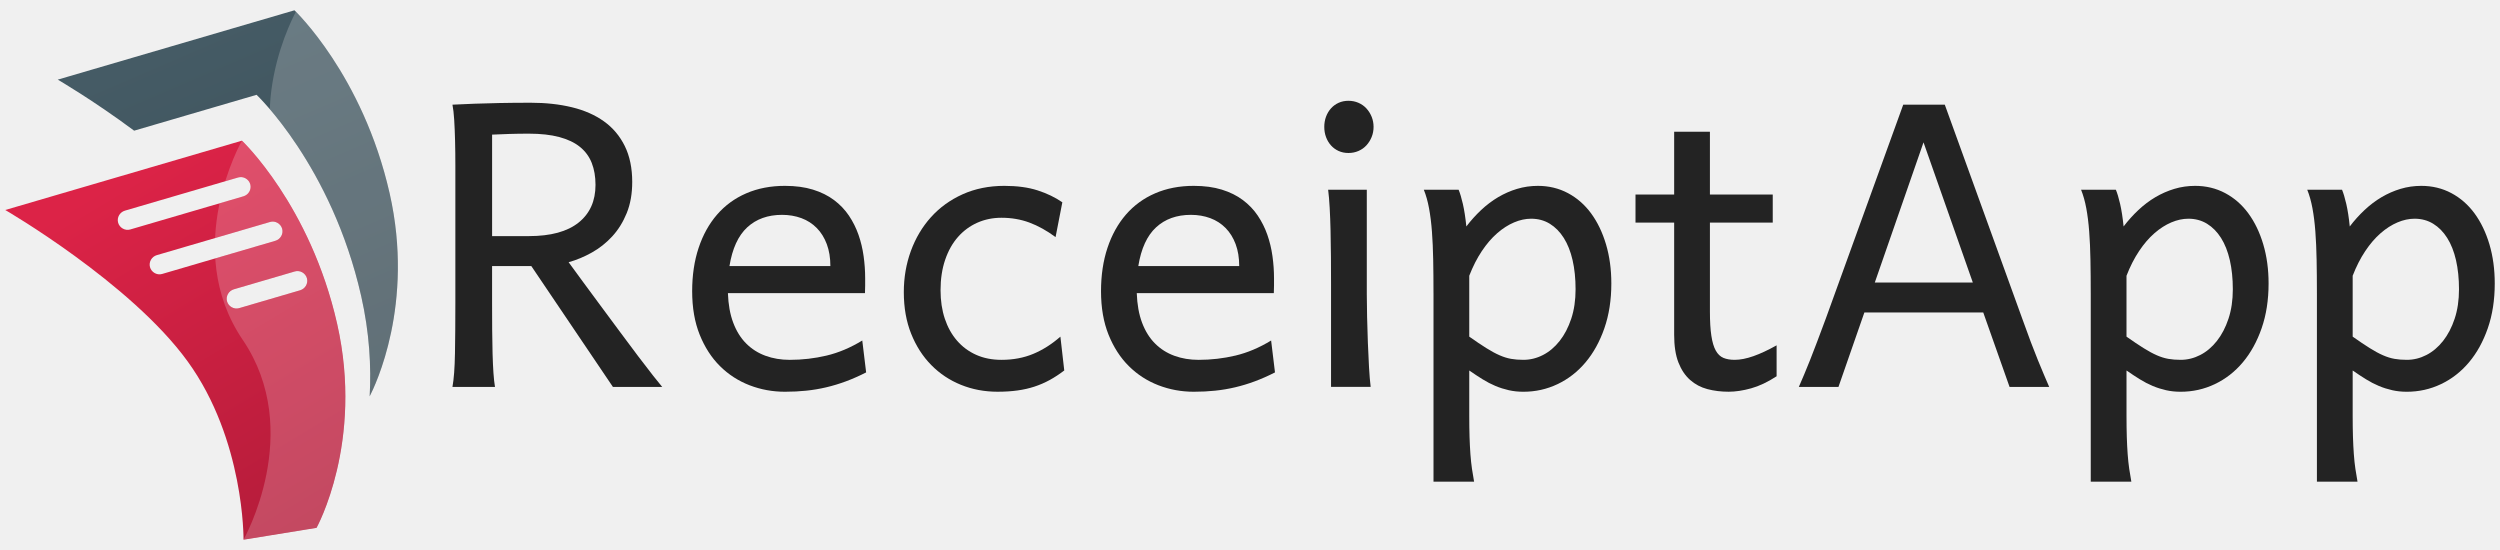
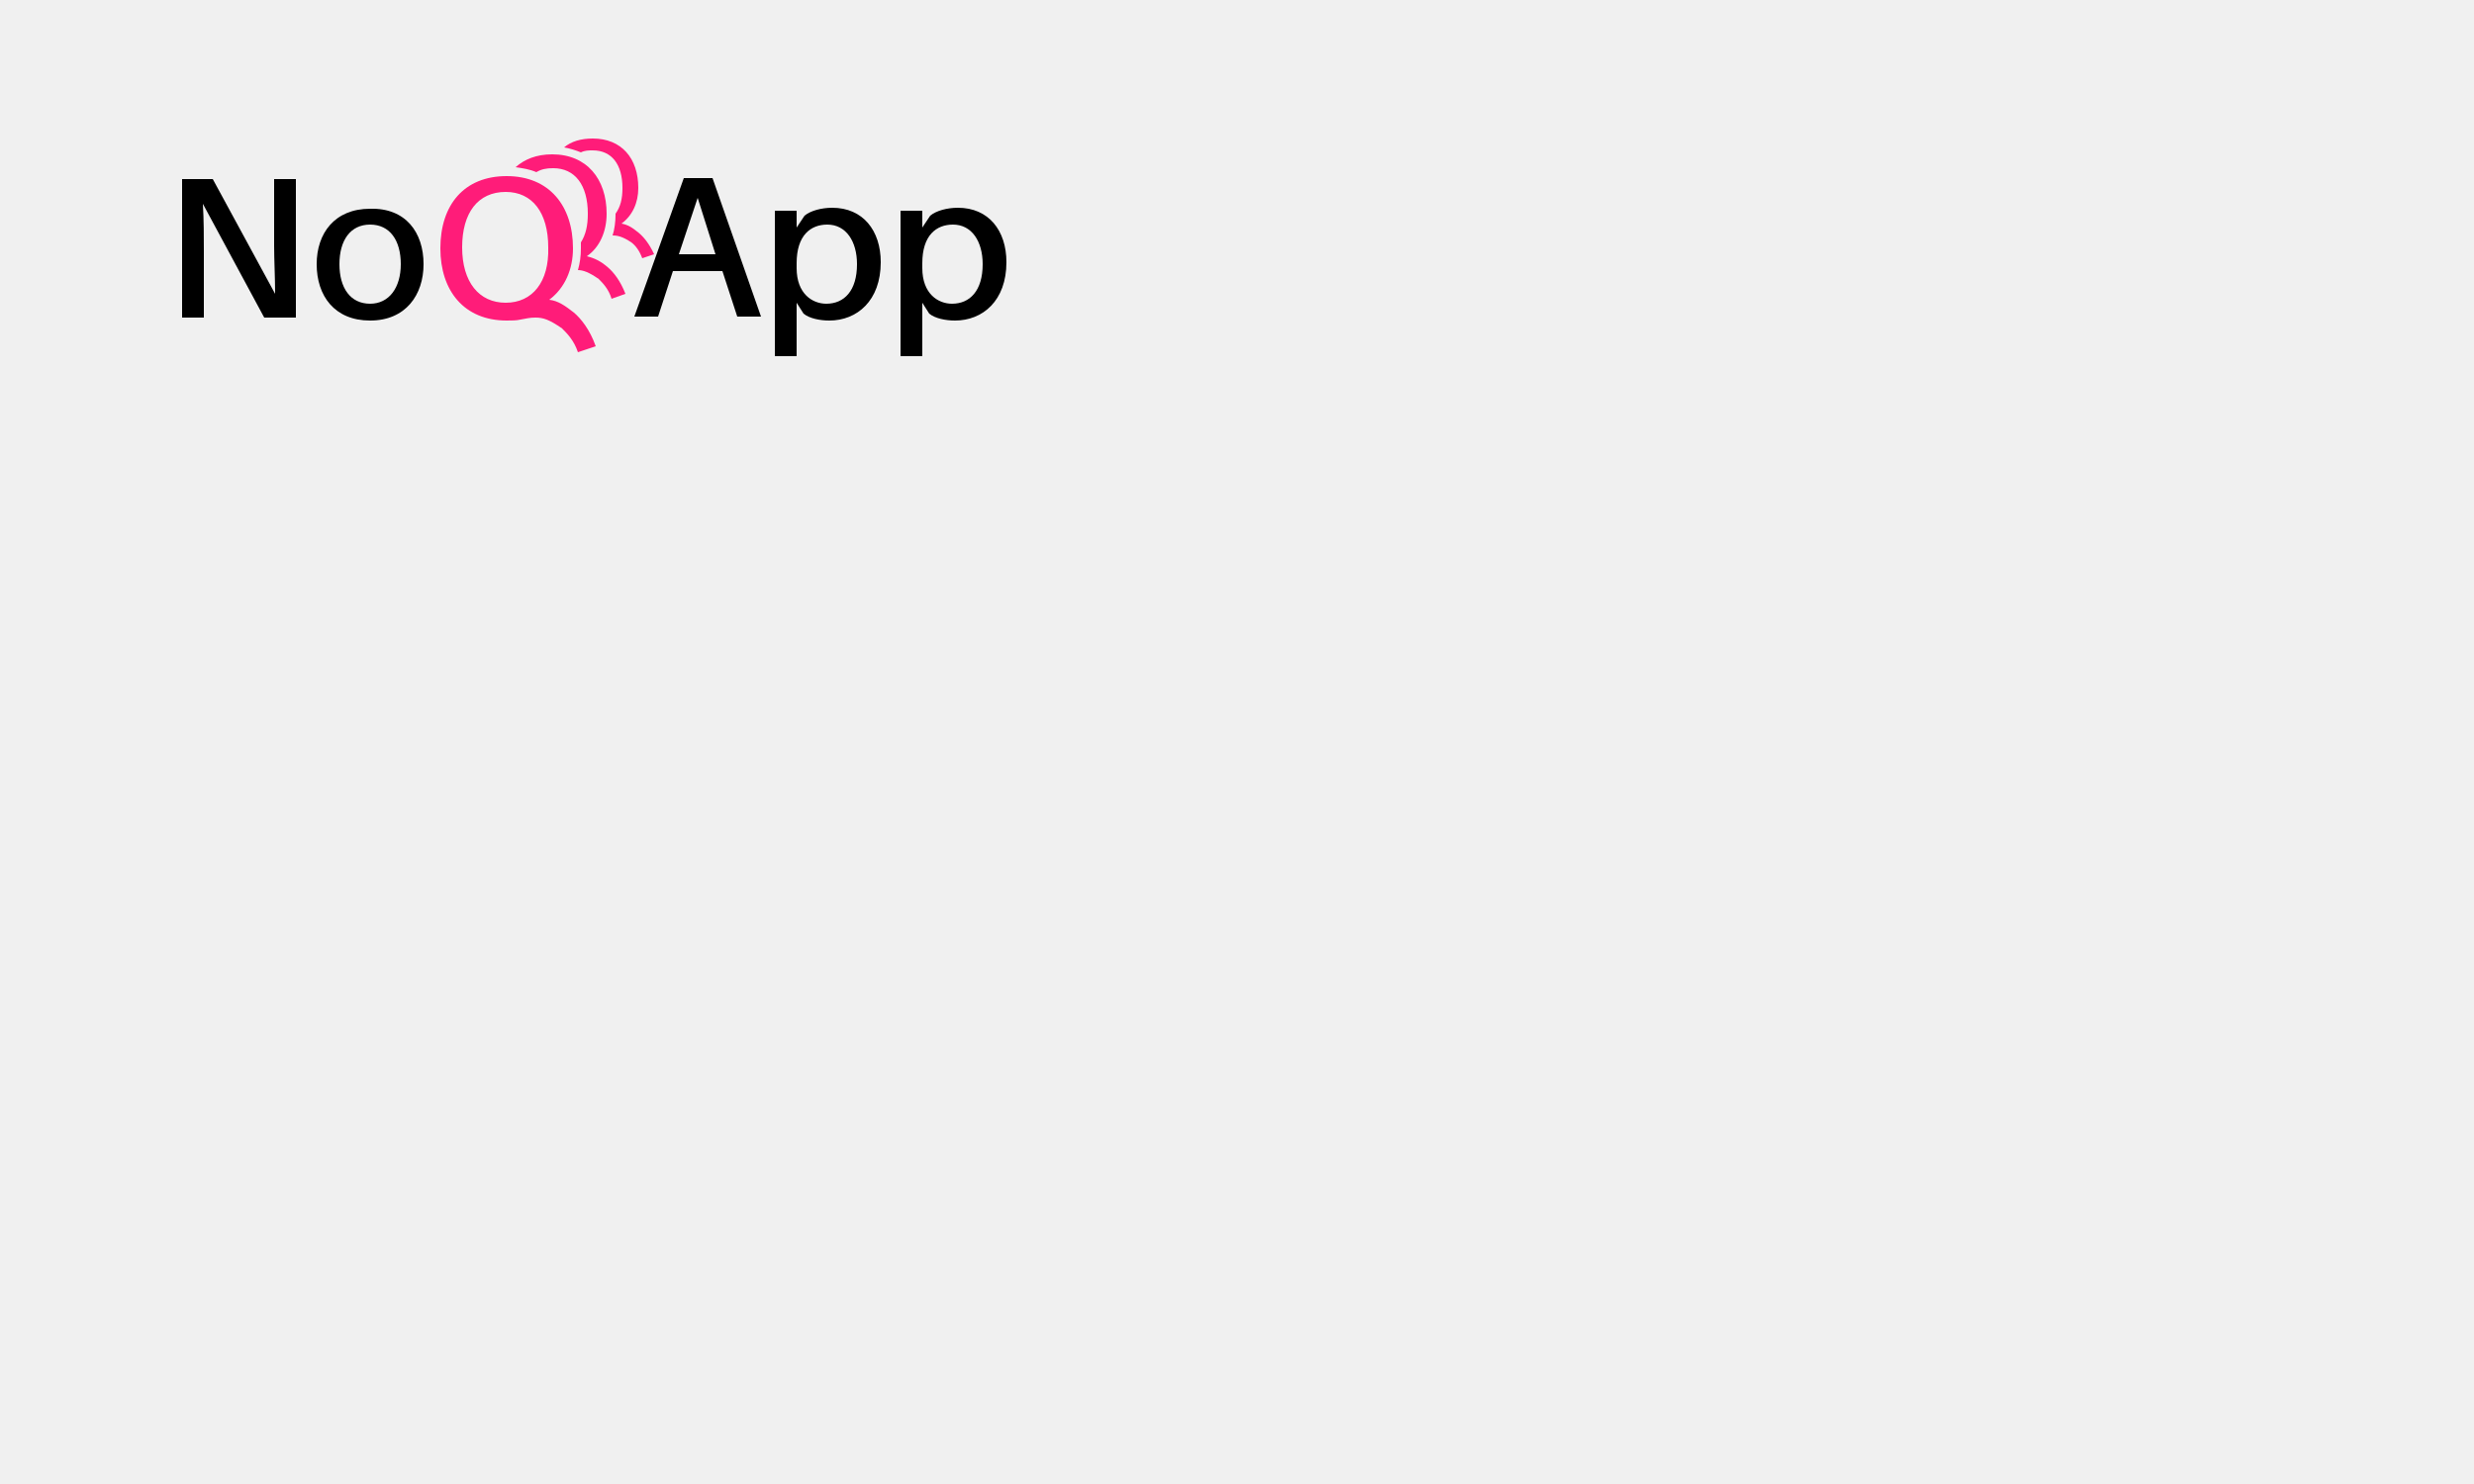
- <svg xmlns="http://www.w3.org/2000/svg" xmlns:xlink="http://www.w3.org/1999/xlink" version="1.1" id="1" x="0px" y="0px" width="200px" height="44px" viewBox="0 0 341 74" enable-background="new 0 0 241 74" xml:space="preserve">
+ <svg xmlns="http://www.w3.org/2000/svg" version="1.1" id="Слой_1" x="0px" y="0px" viewBox="0 0 250 150" style="enable-background:new 0 0 250 150;" xml:space="preserve">
+   <style type="text/css">
+ 	.st0{fill:#FF1C79;}
+ </style>
  <g>
+     <path d="M26.7,32.1l-6.2-11.5c0.1,1.6,0.1,3.4,0.1,4.8v6.7h-2.2v-14h3.1l6.3,11.6c0-1.6-0.1-3.4-0.1-4.9v-6.7h2.2l0,14H26.7z" />
+     <path d="M42.8,26.7c0,3.1-1.8,5.7-5.4,5.7c-3.6,0-5.4-2.5-5.4-5.7c0-3.1,1.8-5.6,5.4-5.6C41,21,42.8,23.5,42.8,26.7z M40.5,26.7   c0-2.4-1.1-4-3.1-4c-2,0-3.1,1.6-3.1,4c0,2.4,1.1,4,3.1,4C39.3,30.7,40.5,29.1,40.5,26.7z" />
+     <path class="st0" d="M64.5,23.5L64.5,23.5c-0.6-0.5-1.1-0.8-1.7-0.9c1.1-0.8,1.7-2.1,1.7-3.6c0-3-1.7-5-4.6-5   c-1.2,0-2.2,0.3-2.9,0.9c0.6,0.1,1.2,0.3,1.7,0.5c0.4-0.2,0.8-0.2,1.2-0.2c1.9,0,3,1.4,3,3.8c0,1.1-0.2,1.9-0.7,2.6c0,0,0,0,0,0.1   c0,0.7-0.1,1.5-0.3,2.1c0,0,0,0,0,0c0.5,0,1,0.1,1.9,0.7c0.4,0.3,0.8,0.8,1.1,1.6l1.2-0.4C65.6,24.6,65,23.9,64.5,23.5z" />
    <g>
-       <path fill="#232323" d="M67.12,40.794c0,1.301,0.004,2.531,0.013,3.691s0.026,2.232,0.053,3.217s0.066,1.863,0.119,2.637    s0.123,1.415,0.211,1.925h-5.801c0.193-1.055,0.307-2.58,0.343-4.575c0.035-1.994,0.053-4.293,0.053-6.895V22.126    c0-1.23-0.013-2.377-0.04-3.441c-0.026-1.063-0.066-2.017-0.119-2.861s-0.132-1.529-0.237-2.057    c0.914-0.035,1.925-0.079,3.032-0.132c0.949-0.035,2.074-0.066,3.375-0.092s2.725-0.04,4.271-0.04c2.057,0,3.933,0.207,5.629,0.62    s3.151,1.055,4.364,1.925s2.158,1.991,2.834,3.362s1.015,3.006,1.015,4.904c0,1.6-0.25,3.015-0.751,4.245s-1.16,2.29-1.978,3.177    c-0.817,0.888-1.745,1.622-2.782,2.202c-1.038,0.58-2.092,1.02-3.164,1.318c0.527,0.721,1.173,1.604,1.938,2.65    c0.765,1.046,1.582,2.153,2.452,3.322c0.87,1.17,1.749,2.356,2.637,3.56c0.887,1.204,1.718,2.316,2.492,3.336    c0.773,1.02,1.45,1.898,2.03,2.637s0.984,1.239,1.213,1.503H83.6l-11.127-16.48H67.12V40.794L67.12,40.794z M67.12,31.696h5.01    c2.988,0,5.251-0.615,6.79-1.846c1.538-1.23,2.307-2.944,2.307-5.142c0-1.125-0.171-2.123-0.514-2.993s-0.879-1.599-1.608-2.188    s-1.67-1.037-2.821-1.345c-1.151-0.307-2.536-0.461-4.153-0.461c-0.932,0-1.824,0.013-2.676,0.04    c-0.853,0.026-1.631,0.057-2.333,0.092v13.843H67.12z" />
-       <path fill="#232323" d="M107.066,24.841c1.441,0,2.716,0.171,3.823,0.514s2.065,0.817,2.874,1.424    c0.808,0.606,1.485,1.314,2.03,2.123c0.544,0.809,0.979,1.679,1.305,2.61c0.325,0.932,0.558,1.903,0.699,2.914    c0.141,1.011,0.211,2.008,0.211,2.993v1.029c0,0.439-0.009,0.782-0.026,1.028H99.288c0.053,1.547,0.294,2.892,0.725,4.034    c0.431,1.143,1.019,2.087,1.767,2.834c0.747,0.748,1.625,1.306,2.637,1.675c1.011,0.369,2.113,0.554,3.309,0.554    c1.705,0,3.375-0.193,5.01-0.58s3.26-1.072,4.878-2.057l0.527,4.351c-0.932,0.475-1.846,0.879-2.742,1.213    c-0.896,0.334-1.793,0.606-2.689,0.817c-0.896,0.211-1.806,0.364-2.729,0.461s-1.895,0.146-2.914,0.146    c-1.688,0-3.296-0.295-4.825-0.884c-1.529-0.589-2.874-1.459-4.034-2.61c-1.16-1.15-2.083-2.579-2.769-4.284    s-1.028-3.683-1.028-5.933c0-2.18,0.294-4.153,0.883-5.92c0.589-1.767,1.428-3.278,2.518-4.535c1.09-1.256,2.417-2.224,3.981-2.9    C103.357,25.181,105.115,24.841,107.066,24.841z M106.671,28.795c-1.934,0-3.516,0.567-4.746,1.701s-2.04,2.896-2.426,5.287    h13.764c0-1.125-0.163-2.123-0.488-2.993c-0.326-0.87-0.782-1.604-1.371-2.202c-0.589-0.597-1.288-1.045-2.096-1.345    C108.499,28.946,107.62,28.795,106.671,28.795z" />
-       <path fill="#232323" d="M136.993,24.841c1.757,0,3.273,0.207,4.548,0.62c1.274,0.413,2.395,0.954,3.362,1.622l-0.923,4.746    c-1.196-0.879-2.382-1.538-3.56-1.978c-1.178-0.439-2.452-0.659-3.823-0.659c-1.178,0-2.272,0.224-3.283,0.672    s-1.89,1.094-2.637,1.938c-0.748,0.844-1.332,1.881-1.753,3.111c-0.422,1.23-0.633,2.62-0.633,4.167    c0,1.424,0.193,2.716,0.58,3.876c0.386,1.16,0.94,2.158,1.661,2.992c0.721,0.835,1.591,1.481,2.61,1.938s2.171,0.686,3.454,0.686    c1.599,0,3.049-0.272,4.351-0.817c1.301-0.545,2.531-1.327,3.691-2.347l0.527,4.614c-0.668,0.51-1.332,0.945-1.991,1.305    s-1.349,0.659-2.07,0.896s-1.494,0.413-2.32,0.527c-0.827,0.114-1.731,0.172-2.716,0.172c-1.776,0-3.437-0.312-4.983-0.937    c-1.547-0.623-2.9-1.524-4.061-2.702s-2.074-2.602-2.742-4.271c-0.668-1.67-1.002-3.56-1.002-5.669    c0-1.987,0.32-3.859,0.962-5.617c0.642-1.757,1.556-3.296,2.742-4.614c1.186-1.318,2.627-2.36,4.324-3.125    C133.007,25.225,134.901,24.841,136.993,24.841z" />
-       <path fill="#232323" d="M162.833,24.841c1.441,0,2.716,0.171,3.823,0.514s2.065,0.817,2.874,1.424    c0.809,0.607,1.485,1.314,2.03,2.123s0.979,1.679,1.305,2.61c0.325,0.932,0.559,1.903,0.699,2.914    c0.141,1.011,0.211,2.008,0.211,2.993v1.029c0,0.439-0.009,0.782-0.026,1.028h-18.694c0.053,1.547,0.294,2.892,0.725,4.034    c0.431,1.143,1.019,2.087,1.767,2.834c0.747,0.748,1.625,1.306,2.637,1.675c1.011,0.369,2.113,0.554,3.309,0.554    c1.705,0,3.375-0.193,5.01-0.58s3.261-1.072,4.878-2.057l0.527,4.351c-0.932,0.475-1.846,0.879-2.742,1.213    s-1.793,0.606-2.689,0.817c-0.896,0.211-1.806,0.364-2.729,0.461c-0.922,0.097-1.894,0.146-2.913,0.146    c-1.688,0-3.296-0.295-4.825-0.884c-1.529-0.589-2.874-1.459-4.034-2.61c-1.16-1.15-2.083-2.579-2.769-4.284    s-1.028-3.683-1.028-5.933c0-2.18,0.294-4.153,0.883-5.92c0.589-1.767,1.428-3.278,2.518-4.535c1.09-1.256,2.417-2.224,3.981-2.9    C159.124,25.181,160.882,24.841,162.833,24.841z M162.437,28.795c-1.934,0-3.516,0.567-4.746,1.701s-2.04,2.896-2.426,5.287    h13.764c0-1.125-0.163-2.123-0.488-2.993c-0.325-0.87-0.782-1.604-1.371-2.202c-0.589-0.597-1.287-1.045-2.096-1.345    C164.266,28.946,163.387,28.795,162.437,28.795z" />
-       <path fill="#232323" d="M180.631,16.798c0-0.492,0.079-0.953,0.237-1.384s0.383-0.808,0.672-1.134    c0.291-0.325,0.638-0.58,1.042-0.765s0.853-0.277,1.345-0.277s0.949,0.092,1.371,0.277s0.782,0.439,1.081,0.765    s0.536,0.703,0.712,1.134s0.264,0.893,0.264,1.384c0,0.492-0.088,0.954-0.264,1.384c-0.176,0.431-0.413,0.809-0.712,1.134    c-0.299,0.326-0.659,0.58-1.081,0.765s-0.879,0.277-1.371,0.277s-0.94-0.092-1.345-0.277s-0.751-0.439-1.042-0.765    c-0.289-0.325-0.514-0.703-0.672-1.134C180.71,17.754,180.631,17.29,180.631,16.798z M186.432,39.738    c0,0.844,0.013,1.842,0.04,2.992c0.025,1.151,0.061,2.316,0.105,3.494c0.043,1.178,0.096,2.303,0.158,3.375    c0.061,1.072,0.136,1.96,0.224,2.663h-5.405V38.287c0-1.283-0.005-2.549-0.014-3.797s-0.025-2.43-0.053-3.546    c-0.025-1.116-0.065-2.153-0.118-3.111s-0.123-1.78-0.211-2.465h5.273v14.37H186.432z" />
-       <path fill="#232323" d="M195.528,39.476c0-1.635-0.013-3.151-0.04-4.549c-0.025-1.397-0.083-2.68-0.171-3.85    c-0.088-1.169-0.22-2.228-0.396-3.177s-0.413-1.793-0.712-2.531h4.746c0.193,0.458,0.387,1.104,0.58,1.938    c0.193,0.835,0.352,1.859,0.475,3.072c0.615-0.808,1.287-1.556,2.017-2.241s1.504-1.27,2.32-1.753    c0.818-0.483,1.679-0.861,2.584-1.134c0.905-0.272,1.851-0.409,2.835-0.409c1.494,0,2.86,0.33,4.101,0.989    c1.238,0.659,2.293,1.582,3.164,2.769c0.869,1.187,1.546,2.593,2.029,4.219c0.483,1.626,0.726,3.406,0.726,5.34    c0,2.25-0.316,4.284-0.949,6.104s-1.489,3.371-2.571,4.654c-1.08,1.283-2.351,2.271-3.81,2.966s-3.015,1.042-4.667,1.042    c-0.703,0-1.367-0.07-1.99-0.211c-0.625-0.142-1.231-0.334-1.82-0.58s-1.173-0.55-1.753-0.91c-0.58-0.359-1.187-0.76-1.819-1.199    v6.196c0,1.055,0.014,2.008,0.039,2.86c0.027,0.853,0.066,1.639,0.119,2.36c0.053,0.721,0.123,1.384,0.211,1.99    s0.185,1.19,0.29,1.754h-5.537V39.476H195.528L195.528,39.476z M207.789,48.571c0.932,0,1.823-0.22,2.676-0.659    c0.853-0.439,1.609-1.077,2.268-1.912c0.66-0.834,1.188-1.846,1.582-3.032c0.396-1.187,0.594-2.526,0.594-4.021    c0-1.459-0.137-2.782-0.408-3.969c-0.273-1.187-0.673-2.197-1.2-3.032c-0.527-0.834-1.165-1.48-1.911-1.938    c-0.748-0.457-1.596-0.686-2.545-0.686c-0.756,0-1.529,0.167-2.32,0.501s-1.561,0.827-2.307,1.477    c-0.748,0.65-1.446,1.463-2.097,2.439s-1.222,2.096-1.714,3.362v8.306c0.896,0.633,1.674,1.156,2.334,1.568    c0.658,0.413,1.261,0.738,1.806,0.976c0.545,0.238,1.067,0.4,1.569,0.488C206.615,48.527,207.174,48.571,207.789,48.571z" />
-       <path fill="#232323" d="M223.082,26.027h5.273v-8.569h4.878v8.569h8.569v3.823h-8.569v12.129c0,1.354,0.065,2.461,0.198,3.322    c0.131,0.861,0.333,1.533,0.605,2.017c0.272,0.484,0.62,0.813,1.042,0.989c0.422,0.176,0.932,0.264,1.529,0.264    c0.756,0,1.608-0.167,2.558-0.501s2.004-0.826,3.164-1.477v4.219c-1.213,0.791-2.373,1.341-3.48,1.647    c-1.107,0.308-2.127,0.462-3.059,0.462c-1.037,0-2.004-0.119-2.9-0.356s-1.684-0.654-2.359-1.252    c-0.678-0.598-1.209-1.394-1.596-2.387c-0.387-0.992-0.58-2.254-0.58-3.783V29.851h-5.273L223.082,26.027L223.082,26.027z" />
-       <path fill="#232323" d="M270.516,42.113H254.3l-3.533,10.151h-5.405c0.229-0.527,0.466-1.081,0.712-1.661    c0.246-0.58,0.515-1.235,0.804-1.965c0.291-0.729,0.611-1.56,0.963-2.491s0.756-2.013,1.213-3.243l10.547-29.136h5.669    l10.547,29.136c0.439,1.23,0.835,2.312,1.187,3.243c0.352,0.931,0.677,1.763,0.976,2.491c0.299,0.729,0.571,1.385,0.817,1.965    c0.246,0.58,0.483,1.134,0.712,1.661h-5.405L270.516,42.113z M255.724,38.024h13.368l-6.724-19.117L255.724,38.024z" />
-       <path fill="#232323" d="M285.177,39.476c0-1.635-0.013-3.151-0.04-4.549c-0.025-1.397-0.083-2.68-0.171-3.85    c-0.088-1.169-0.22-2.228-0.396-3.177s-0.413-1.793-0.712-2.531h4.746c0.193,0.458,0.387,1.104,0.58,1.938    c0.193,0.835,0.352,1.859,0.475,3.072c0.615-0.808,1.287-1.556,2.017-2.241s1.504-1.27,2.32-1.753    c0.818-0.483,1.679-0.861,2.584-1.134c0.905-0.272,1.851-0.409,2.835-0.409c1.494,0,2.86,0.33,4.101,0.989    c1.238,0.659,2.293,1.582,3.164,2.769c0.869,1.187,1.546,2.593,2.029,4.219c0.483,1.626,0.726,3.406,0.726,5.34    c0,2.25-0.316,4.284-0.949,6.104s-1.489,3.371-2.571,4.654c-1.08,1.283-2.351,2.271-3.81,2.966s-3.015,1.042-4.667,1.042    c-0.703,0-1.367-0.07-1.99-0.211c-0.625-0.142-1.231-0.334-1.82-0.58c-0.589-0.246-1.173-0.55-1.753-0.91    c-0.58-0.359-1.187-0.76-1.819-1.199v6.196c0,1.055,0.014,2.008,0.039,2.86c0.027,0.853,0.066,1.639,0.119,2.36    c0.053,0.721,0.123,1.384,0.211,1.99s0.185,1.19,0.29,1.754h-5.537V39.476H285.177L285.177,39.476z M297.437,48.571    c0.932,0,1.823-0.22,2.676-0.659c0.853-0.439,1.609-1.077,2.268-1.912c0.66-0.834,1.188-1.846,1.582-3.032    c0.396-1.187,0.594-2.526,0.594-4.021c0-1.459-0.137-2.782-0.408-3.969c-0.273-1.187-0.673-2.197-1.2-3.032    c-0.527-0.834-1.165-1.48-1.911-1.938c-0.748-0.457-1.596-0.686-2.545-0.686c-0.756,0-1.529,0.167-2.32,0.501    s-1.561,0.827-2.307,1.477c-0.748,0.65-1.446,1.463-2.097,2.439c-0.651,0.976-1.222,2.096-1.714,3.362v8.306    c0.896,0.633,1.674,1.156,2.334,1.568c0.658,0.413,1.261,0.738,1.806,0.976s1.067,0.4,1.569,0.488    C296.264,48.527,296.822,48.571,297.437,48.571z" />
-       <path fill="#232323" d="M316.026,39.476c0-1.635-0.013-3.151-0.04-4.549c-0.025-1.397-0.083-2.68-0.171-3.85    c-0.088-1.169-0.22-2.228-0.396-3.177s-0.413-1.793-0.712-2.531h4.746c0.193,0.458,0.387,1.104,0.58,1.938    c0.193,0.835,0.352,1.859,0.475,3.072c0.615-0.808,1.287-1.556,2.017-2.241s1.504-1.27,2.32-1.753    c0.818-0.483,1.679-0.861,2.584-1.134c0.905-0.272,1.851-0.409,2.835-0.409c1.494,0,2.86,0.33,4.101,0.989    c1.238,0.659,2.293,1.582,3.164,2.769c0.869,1.187,1.546,2.593,2.029,4.219c0.483,1.626,0.726,3.406,0.726,5.34    c0,2.25-0.316,4.284-0.949,6.104s-1.489,3.371-2.571,4.654c-1.08,1.283-2.351,2.271-3.81,2.966s-3.015,1.042-4.667,1.042    c-0.703,0-1.367-0.07-1.99-0.211c-0.625-0.142-1.231-0.334-1.82-0.58c-0.589-0.246-1.173-0.55-1.753-0.91    c-0.58-0.359-1.187-0.76-1.819-1.199v6.196c0,1.055,0.014,2.008,0.039,2.86c0.027,0.853,0.066,1.639,0.119,2.36    c0.053,0.721,0.123,1.384,0.211,1.99s0.185,1.19,0.29,1.754h-5.537V39.476H316.026L316.026,39.476z M328.287,48.571    c0.932,0,1.823-0.22,2.676-0.659c0.853-0.439,1.609-1.077,2.268-1.912c0.66-0.834,1.188-1.846,1.582-3.032    c0.396-1.187,0.594-2.526,0.594-4.021c0-1.459-0.137-2.782-0.408-3.969c-0.273-1.187-0.673-2.197-1.2-3.032    c-0.527-0.834-1.165-1.48-1.911-1.938c-0.748-0.457-1.596-0.686-2.545-0.686c-0.756,0-1.529,0.167-2.32,0.501    s-1.561,0.827-2.307,1.477c-0.748,0.65-1.446,1.463-2.097,2.439c-0.651,0.976-1.222,2.096-1.714,3.362v8.306    c0.896,0.633,1.674,1.156,2.334,1.568c0.658,0.413,1.261,0.738,1.806,0.976s1.067,0.4,1.569,0.488    C327.113,48.527,327.672,48.571,328.287,48.571z" />
+       <path class="st0" d="M61.4,27L61.4,27c-0.7-0.6-1.3-0.9-2.1-1.1c1.3-0.9,2-2.5,2-4.3c0-3.5-2-6-5.5-6c-1.6,0-2.8,0.5-3.7,1.3    c0.7,0.1,1.4,0.2,2.1,0.5c0.5-0.3,1-0.4,1.7-0.4c2.2,0,3.5,1.7,3.5,4.6c0,1.2-0.2,2.1-0.7,2.9c0,0.2,0,0.4,0,0.6    c0,0.8-0.1,1.5-0.3,2.2c0.5,0,1.1,0.2,2.1,0.9c0.4,0.4,1,1,1.3,2l1.4-0.5C62.7,28.4,62,27.5,61.4,27z" />
+       <path class="st0" d="M58,31.6L58,31.6c-0.9-0.7-1.6-1.2-2.5-1.3c1.6-1.2,2.4-3.1,2.4-5.2c0-4.3-2.4-7.3-6.7-7.3    c-4.3,0-6.7,2.9-6.7,7.3c0,4.3,2.4,7.3,6.7,7.3c0.5,0,1,0,1.4-0.1c0.6-0.1,0.9-0.2,1.5-0.2c0.8,0,1.4,0.2,2.7,1.1    c0.5,0.5,1.2,1.2,1.6,2.4l1.8-0.6C59.6,33.3,58.7,32.2,58,31.6z M51.1,30.6c-2.7,0-4.4-2.1-4.4-5.6c0-3.5,1.6-5.6,4.4-5.6    c2.7,0,4.3,2.1,4.3,5.6C55.5,28.5,53.8,30.6,51.1,30.6z" />
    </g>
-     <g>
-       <g>
-         <g>
-           <g>
-             <g>
-               <defs>
-                 <path id="SVGID_1_" d="M49.265,39.871C45.24,22.099,34.996,12.422,34.996,12.422l-16.699,4.892         c-5.648-4.193-10.419-6.962-10.419-6.962l32.286-9.458c0,0,9.323,8.807,12.985,24.98c3.418,15.092-1.989,26.251-2.727,27.676         C50.649,49.501,50.4,44.884,49.265,39.871z" />
-               </defs>
-               <clipPath id="SVGID_2_">
-                 <use xlink:href="#SVGID_1_" overflow="visible" />
-               </clipPath>
-               <linearGradient id="SVGID_3_" gradientUnits="userSpaceOnUse" x1="-344.105" y1="66.864" x2="-365.976" y2="16.186" gradientTransform="matrix(-1 0 0 -1 -318.6614 72)">
-                 <stop offset="0" style="stop-color:#455B65" />
-                 <stop offset="1" style="stop-color:#394B54" />
-               </linearGradient>
-               <path clip-path="url(#SVGID_2_)" fill="url(#SVGID_3_)" d="M49.265,39.871C45.24,22.099,34.996,12.422,34.996,12.422        l-16.699,4.892c-5.648-4.193-10.419-6.962-10.419-6.962l32.286-9.458c0,0,9.323,8.807,12.985,24.98        c3.418,15.092-1.989,26.251-2.727,27.676C50.649,49.501,50.4,44.884,49.265,39.871z" />
-             </g>
-           </g>
-         </g>
-         <g>
-           <g>
-             <g>
-               <defs>
-                 <path id="SVGID_4_" d="M49.265,39.871C45.24,22.099,34.996,12.422,34.996,12.422l-16.699,4.892         c-5.648-4.193-10.419-6.962-10.419-6.962l32.286-9.458c0,0,9.323,8.807,12.985,24.98c3.418,15.092-1.989,26.251-2.727,27.676         C50.649,49.501,50.4,44.884,49.265,39.871z" />
-               </defs>
-               <clipPath id="SVGID_5_">
-                 <use xlink:href="#SVGID_4_" overflow="visible" />
-               </clipPath>
-               <path opacity="0.2" clip-path="url(#SVGID_5_)" fill="#FFFFFF" enable-background="new    " d="M40.577,28.063        c8.478,12.507,0.108,27.257,0.108,27.257l9.96-1.618c0,0,6.472-11.658,2.81-27.831C49.792,9.698,40.47,0.891,40.47,0.891        S32.099,15.558,40.577,28.063z" />
-             </g>
-           </g>
-         </g>
-       </g>
-       <g>
-         <g>
-           <g>
-             <g>
-               <defs>
-                 <path id="SVGID_6_" d="M0.716,28.134c0,0,17.093,9.92,24.87,20.639s7.631,24.332,7.631,24.332l9.96-1.618         c0,0,6.472-11.658,2.81-27.831s-12.985-24.98-12.985-24.98L0.716,28.134z M31.899,38.951         c2.775-0.813,5.551-1.626,8.326-2.439c0.697-0.204,1.45,0.24,1.641,0.931c0.195,0.709-0.234,1.436-0.931,1.641         c-2.775,0.813-5.551,1.626-8.326,2.439c-0.697,0.204-1.45-0.24-1.641-0.931C30.772,39.882,31.202,39.155,31.899,38.951z          M21.391,34.29c2.968-0.87,5.937-1.739,8.905-2.609c2.183-0.64,4.367-1.279,6.55-1.919c0.697-0.204,1.45,0.24,1.641,0.931         c0.195,0.709-0.234,1.436-0.931,1.641c-2.968,0.87-5.937,1.739-8.905,2.609c-2.183,0.64-4.367,1.279-6.55,1.919         c-0.697,0.204-1.45-0.24-1.641-0.931C20.264,35.22,20.694,34.493,21.391,34.29z M16.111,29.863         c-0.195-0.709,0.234-1.436,0.931-1.641c2.968-0.87,5.937-1.739,8.905-2.609c2.183-0.64,4.367-1.279,6.55-1.919         c0.697-0.204,1.45,0.24,1.641,0.931c0.195,0.709-0.234,1.436-0.931,1.641c-2.968,0.87-5.937,1.739-8.905,2.609         c-2.183,0.64-4.367,1.279-6.55,1.919C17.054,30.998,16.301,30.553,16.111,29.863z" />
-               </defs>
-               <clipPath id="SVGID_7_">
-                 <use xlink:href="#SVGID_6_" overflow="visible" />
-               </clipPath>
-               <linearGradient id="SVGID_8_" gradientUnits="userSpaceOnUse" x1="-335.97" y1="48.946" x2="-363.977" y2="2.268" gradientTransform="matrix(-1 0 0 -1 -318.6614 72)">
-                 <stop offset="0" style="stop-color:#DC2347" />
-                 <stop offset="1" style="stop-color:#B41C3A" />
-               </linearGradient>
-               <path clip-path="url(#SVGID_7_)" fill="url(#SVGID_8_)" d="M0.716,28.134c0,0,17.093,9.92,24.87,20.639        s7.631,24.332,7.631,24.332l9.96-1.618c0,0,6.472-11.658,2.81-27.831s-12.985-24.98-12.985-24.98L0.716,28.134z         M31.899,38.951c2.775-0.813,5.551-1.626,8.326-2.439c0.697-0.204,1.45,0.24,1.641,0.931c0.195,0.709-0.234,1.436-0.931,1.641        c-2.775,0.813-5.551,1.626-8.326,2.439c-0.697,0.204-1.45-0.24-1.641-0.931C30.772,39.882,31.202,39.155,31.899,38.951z         M21.391,34.29c2.968-0.87,5.937-1.739,8.905-2.609c2.183-0.64,4.367-1.279,6.55-1.919c0.697-0.204,1.45,0.24,1.641,0.931        c0.195,0.709-0.234,1.436-0.931,1.641c-2.968,0.87-5.937,1.739-8.905,2.609c-2.183,0.64-4.367,1.279-6.55,1.919        c-0.697,0.204-1.45-0.24-1.641-0.931C20.264,35.22,20.694,34.493,21.391,34.29z M16.111,29.863        c-0.195-0.709,0.234-1.436,0.931-1.641c2.968-0.87,5.937-1.739,8.905-2.609c2.183-0.64,4.367-1.279,6.55-1.919        c0.697-0.204,1.45,0.24,1.641,0.931c0.195,0.709-0.234,1.436-0.931,1.641c-2.968,0.87-5.937,1.739-8.905,2.609        c-2.183,0.64-4.367,1.279-6.55,1.919C17.054,30.998,16.301,30.553,16.111,29.863z" />
-             </g>
-           </g>
-         </g>
-         <g>
-           <g>
-             <g>
-               <defs>
-                 <path id="SVGID_9_" d="M0.716,28.134c0,0,17.093,9.92,24.87,20.639s7.631,24.332,7.631,24.332l9.96-1.618         c0,0,6.472-11.658,2.81-27.831s-12.985-24.98-12.985-24.98L0.716,28.134z M31.899,38.951         c2.775-0.813,5.551-1.626,8.326-2.439c0.697-0.204,1.45,0.24,1.641,0.931c0.195,0.709-0.234,1.436-0.931,1.641         c-2.775,0.813-5.551,1.626-8.326,2.439c-0.697,0.204-1.45-0.24-1.641-0.931C30.772,39.882,31.202,39.155,31.899,38.951z          M21.391,34.29c2.968-0.87,5.937-1.739,8.905-2.609c2.183-0.64,4.367-1.279,6.55-1.919c0.697-0.204,1.45,0.24,1.641,0.931         c0.195,0.709-0.234,1.436-0.931,1.641c-2.968,0.87-5.937,1.739-8.905,2.609c-2.183,0.64-4.367,1.279-6.55,1.919         c-0.697,0.204-1.45-0.24-1.641-0.931C20.264,35.22,20.694,34.493,21.391,34.29z M16.111,29.863         c-0.195-0.709,0.234-1.436,0.931-1.641c2.968-0.87,5.937-1.739,8.905-2.609c2.183-0.64,4.367-1.279,6.55-1.919         c0.697-0.204,1.45,0.24,1.641,0.931c0.195,0.709-0.234,1.436-0.931,1.641c-2.968,0.87-5.937,1.739-8.905,2.609         c-2.183,0.64-4.367,1.279-6.55,1.919C17.054,30.998,16.301,30.553,16.111,29.863z" />
-               </defs>
-               <clipPath id="SVGID_10_">
-                 <use xlink:href="#SVGID_9_" overflow="visible" />
-               </clipPath>
-               <path opacity="0.2" clip-path="url(#SVGID_10_)" fill="#FFFFFF" enable-background="new    " d="M33.109,45.847        c8.478,12.507,0.108,27.257,0.108,27.257l9.96-1.618c0,0,6.472-11.658,2.81-27.831s-12.985-24.98-12.985-24.98        S24.631,33.34,33.109,45.847z" />
-             </g>
-           </g>
-         </g>
-       </g>
-     </g>
+     <path d="M68,27.4l-1.5,4.6h-2.4l5-14H72l4.9,14h-2.4l-1.5-4.6H68z M72.3,25.7l-1.8-5.7l-1.9,5.7H72.3z" />
+     <path d="M89,26.5c0,3.9-2.4,5.9-5.2,5.9c-0.9,0-2-0.2-2.6-0.7l-0.7-1.1V36h-2.2V21.3h2.2V23l0.8-1.2c0.6-0.5,1.7-0.8,2.8-0.8   C87.2,21,89,23.3,89,26.5z M86.6,26.7c0-2.3-1.1-4-3-4c-1.7,0-3.1,1.1-3.1,3.9v0.5c0,2.6,1.6,3.6,3,3.6   C85.3,30.7,86.6,29.4,86.6,26.7z" />
+     <path d="M101.7,26.5c0,3.9-2.4,5.9-5.2,5.9c-0.9,0-2-0.2-2.6-0.7l-0.7-1.1V36H91V21.3h2.2V23l0.8-1.2c0.6-0.5,1.7-0.8,2.8-0.8   C99.9,21,101.7,23.3,101.7,26.5z M99.3,26.7c0-2.3-1.1-4-3-4c-1.7,0-3.1,1.1-3.1,3.9v0.5c0,2.6,1.6,3.6,3,3.6   C98,30.7,99.3,29.4,99.3,26.7z" />
  </g>
</svg>
